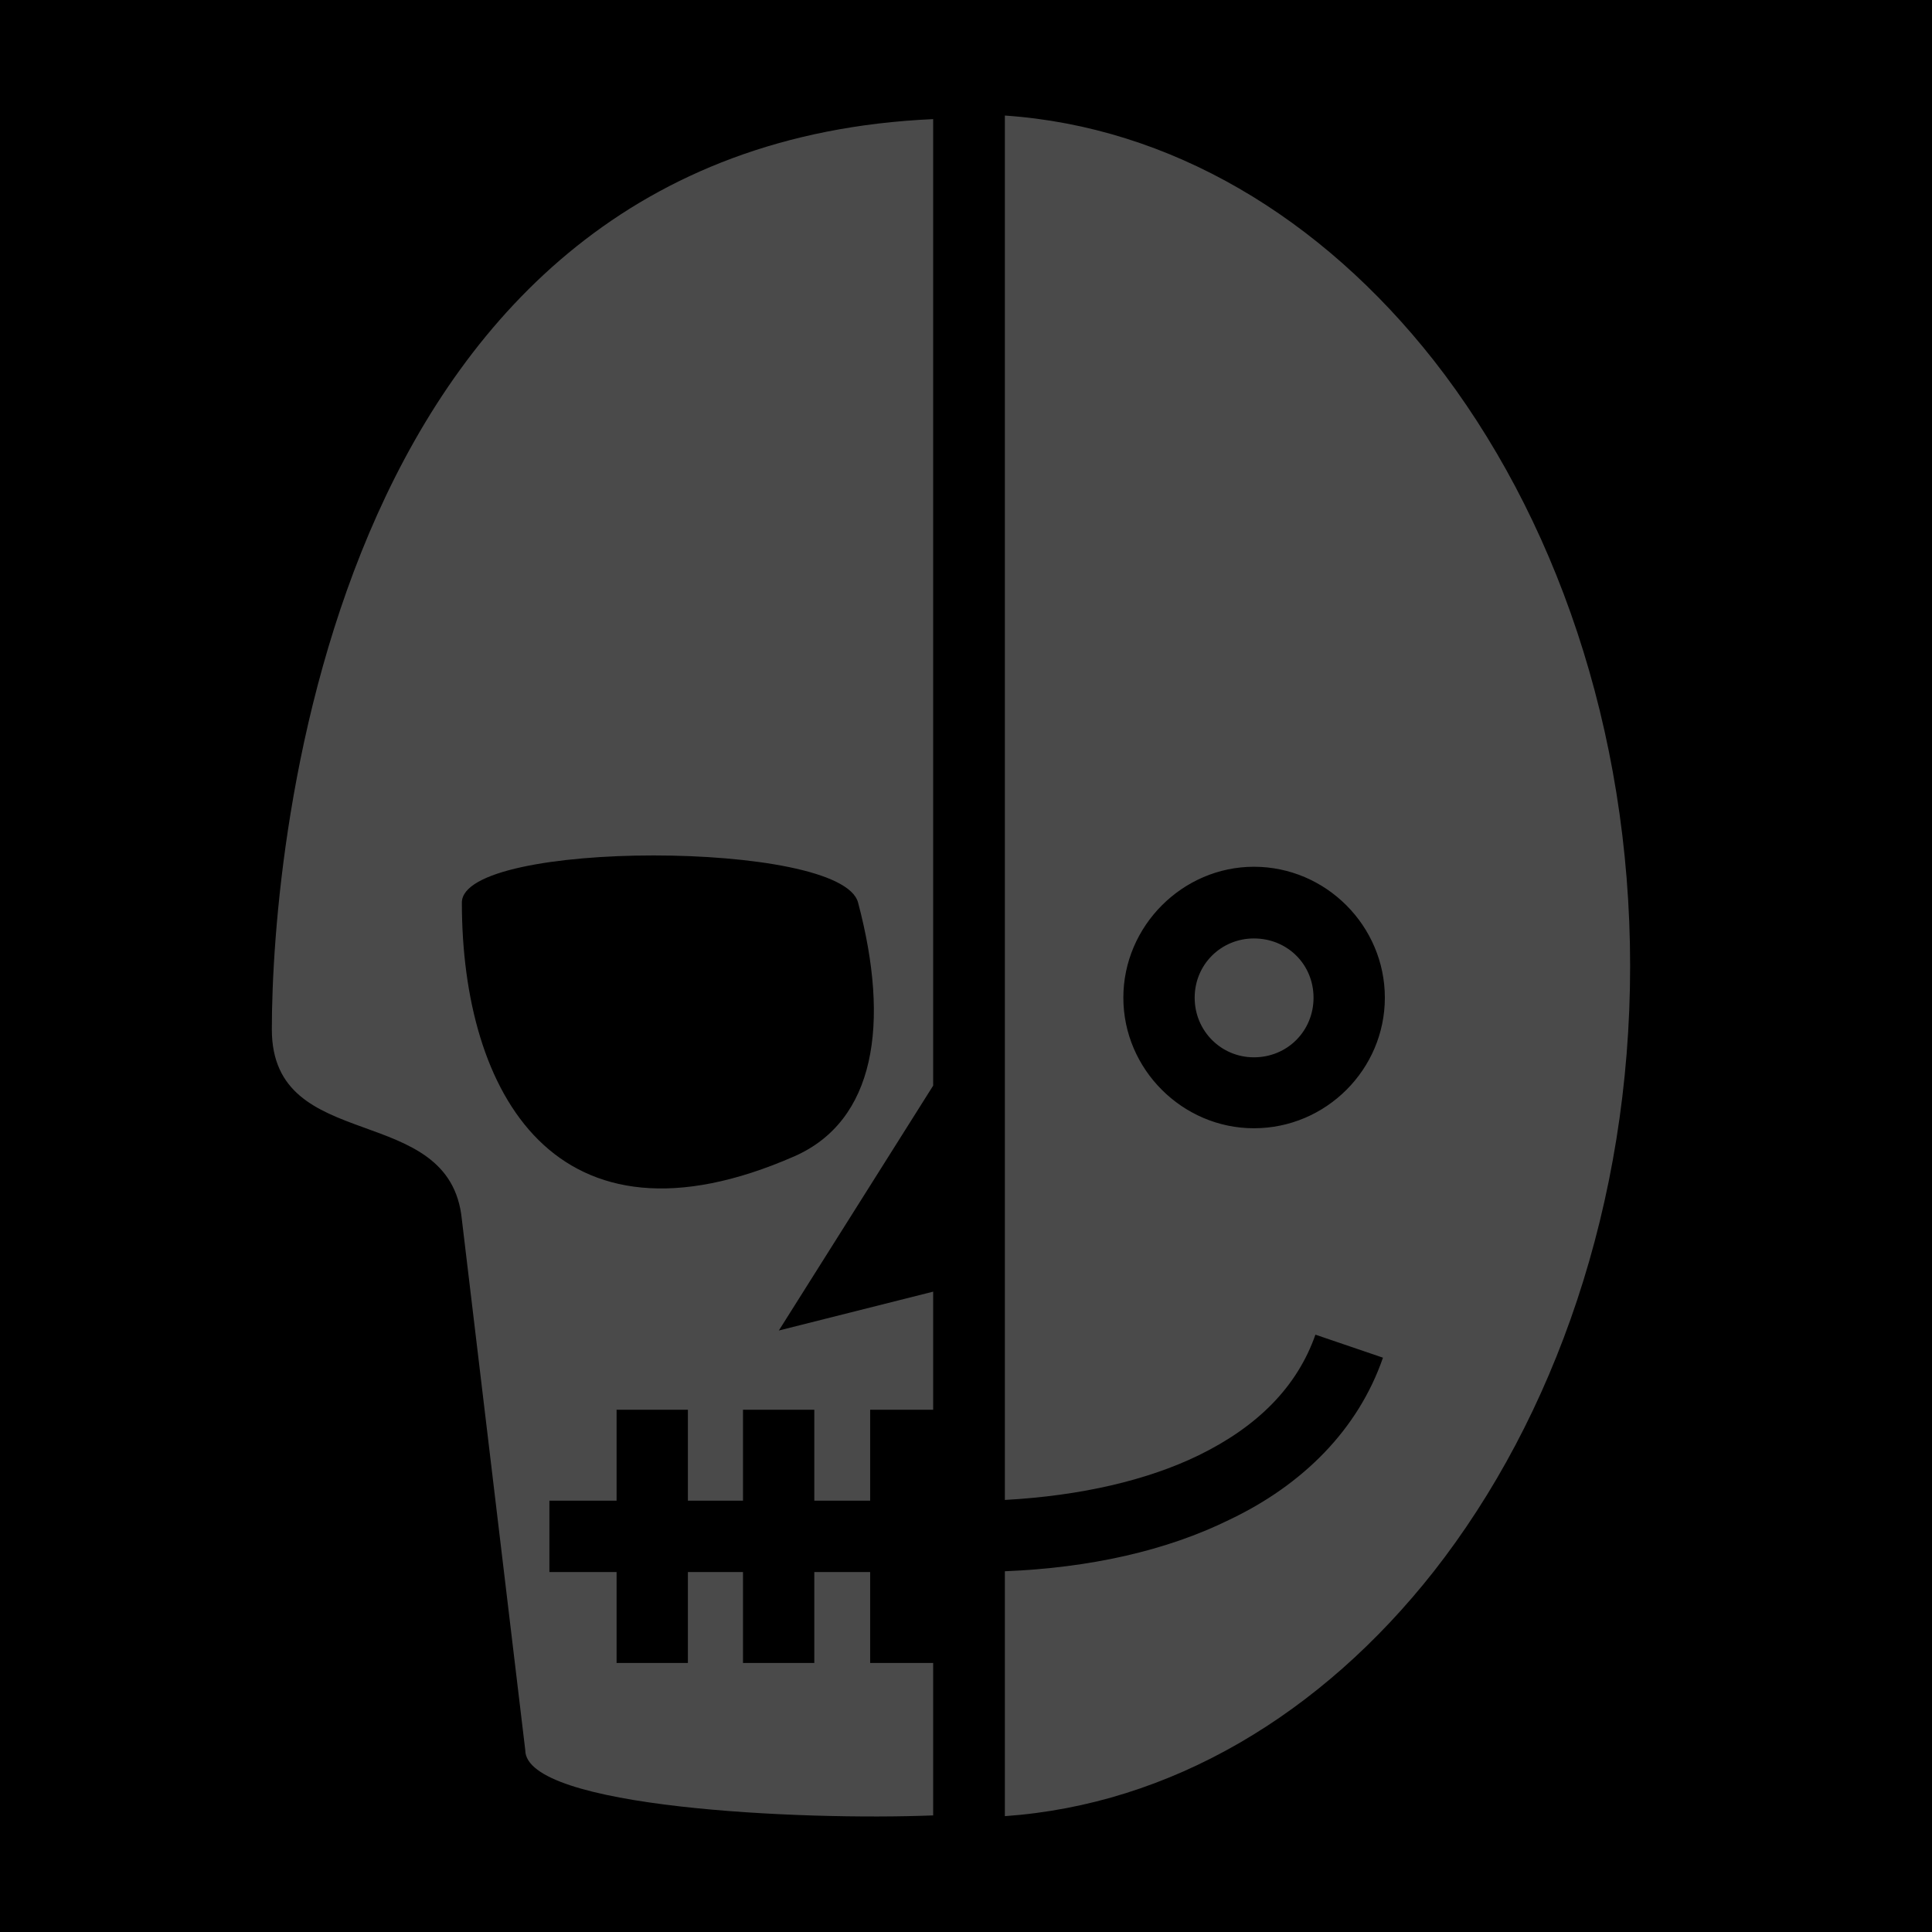
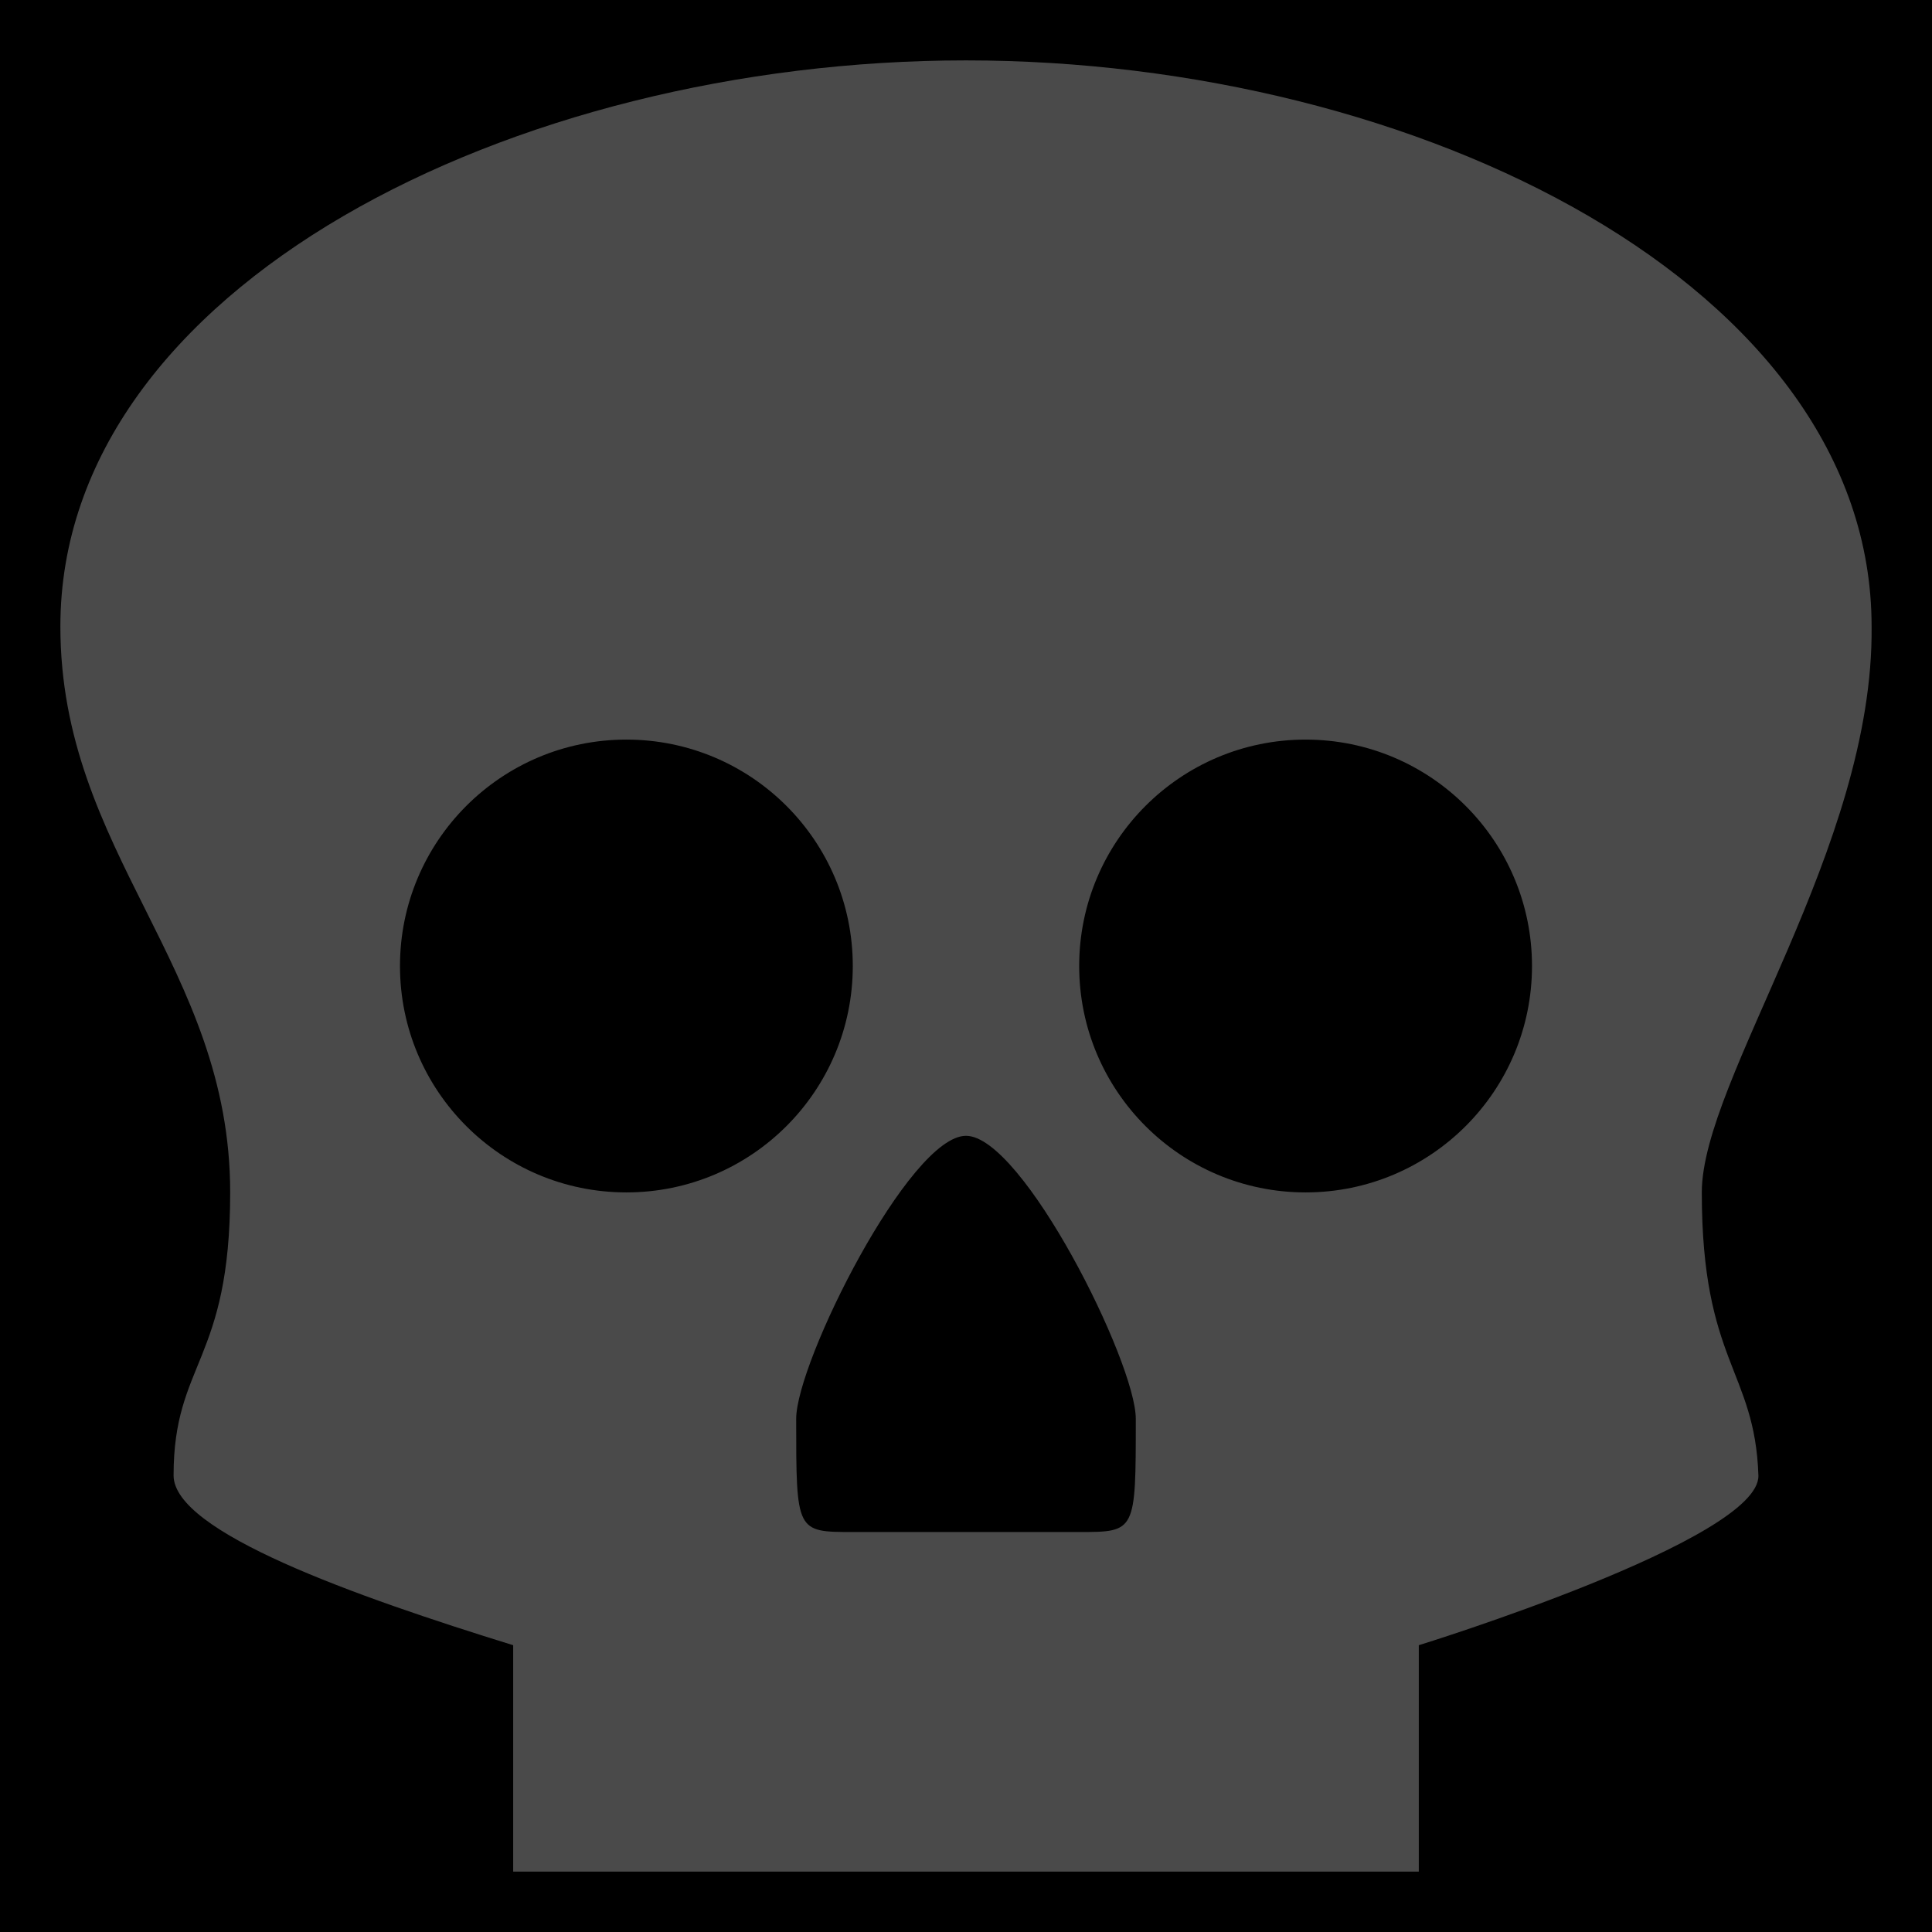
<svg xmlns="http://www.w3.org/2000/svg" viewBox="0 0 512 512" style="height: 512px; width: 512px;">
  <path d="M0 0h512v512H0z" fill="#000" fill-opacity="1" />
  <g class="" transform="translate(0,0)" style="touch-action: none;">
-     <path d="M266.3 30.62V397.5c20.1-1.1 37.7-5.2 51.3-11.8 15.8-7.7 26.2-18.3 31-32l17.9 6.1c-6.6 19.1-21.3 33.7-40.6 42.9-16.8 8.3-37.2 12.8-59.6 13.7v64.9c43.9-3.1 83.8-26.9 113.7-64.9 31.9-40.7 52-97.5 52-160.4 0-62.9-20.1-119.7-52-160.44-29.9-38.03-69.8-61.92-113.7-64.94zm-19 .95C88.21 38.6 72.04 223.4 72.04 272.8c0 33.6 47.26 18.6 50.36 50.4l16.8 140.6c0 15.3 73.2 18.7 108.1 17.3v-40.4h-16.7v-24.1h-14.8v24.1h-18.9v-24.1h-14.6v24.1h-18.9v-24.1h-17.8v-18.9h17.8v-24.1h18.9v24.1h14.6v-24.1h18.9v24.1h14.8v-24.1h16.7v-31.3l-40.9 10.3 40.9-64.9zM173.2 226.7c25.8 0 52 4.1 54.2 12.5 8.6 32.4 4.4 57.8-16.8 67.2-63.4 27.8-88.2-16.8-88.2-67.2 0-8.4 25.2-12.5 50.8-12.5zm159.1 3c19.1 0 34.7 15.7 34.7 34.7 0 19-15.6 34.6-34.7 34.6-18.9 0-34.6-15.6-34.6-34.6s15.7-34.7 34.6-34.7zm0 19c-8.7 0-15.7 6.9-15.7 15.7 0 8.8 7 15.8 15.7 15.8 8.9 0 15.8-7 15.8-15.8s-6.9-15.7-15.8-15.7z" fill="#4a4a4a" fill-opacity="1" />
+     <path d="M255.997 16.004c-120 0-239.997 60-239.997 149.998C16 226.002 61 256 61 316c0 45-15 45-15 75 0 14.998 48.01 32.002 89.998 44.998v60h239.997v-60s90.567-27.957 90-45c-.933-27.947-15-30-15-74.998 0-30 45.642-91.42 44.998-149.998 0-90-119.998-149.998-239.996-149.998zm-90 179.997c33.137 0 60 26.864 60 60 0 33.136-26.863 60-60 60C132.863 316 106 289.136 106 256c0-33.136 26.862-60 59.998-60zm179.998 0c33.136 0 60 26.864 60 60 0 33.136-26.864 60-60 60-33.136 0-60-26.864-60-60 0-33.136 26.864-60 60-60zm-89.998 105c15 0 45 60 45 75 0 29.998 0 29.998-15 29.998h-60c-15 0-15 0-15-30 0-15 30-74.998 45-74.998z" fill="#4a4a4a" fill-opacity="1" />
  </g>
</svg>
